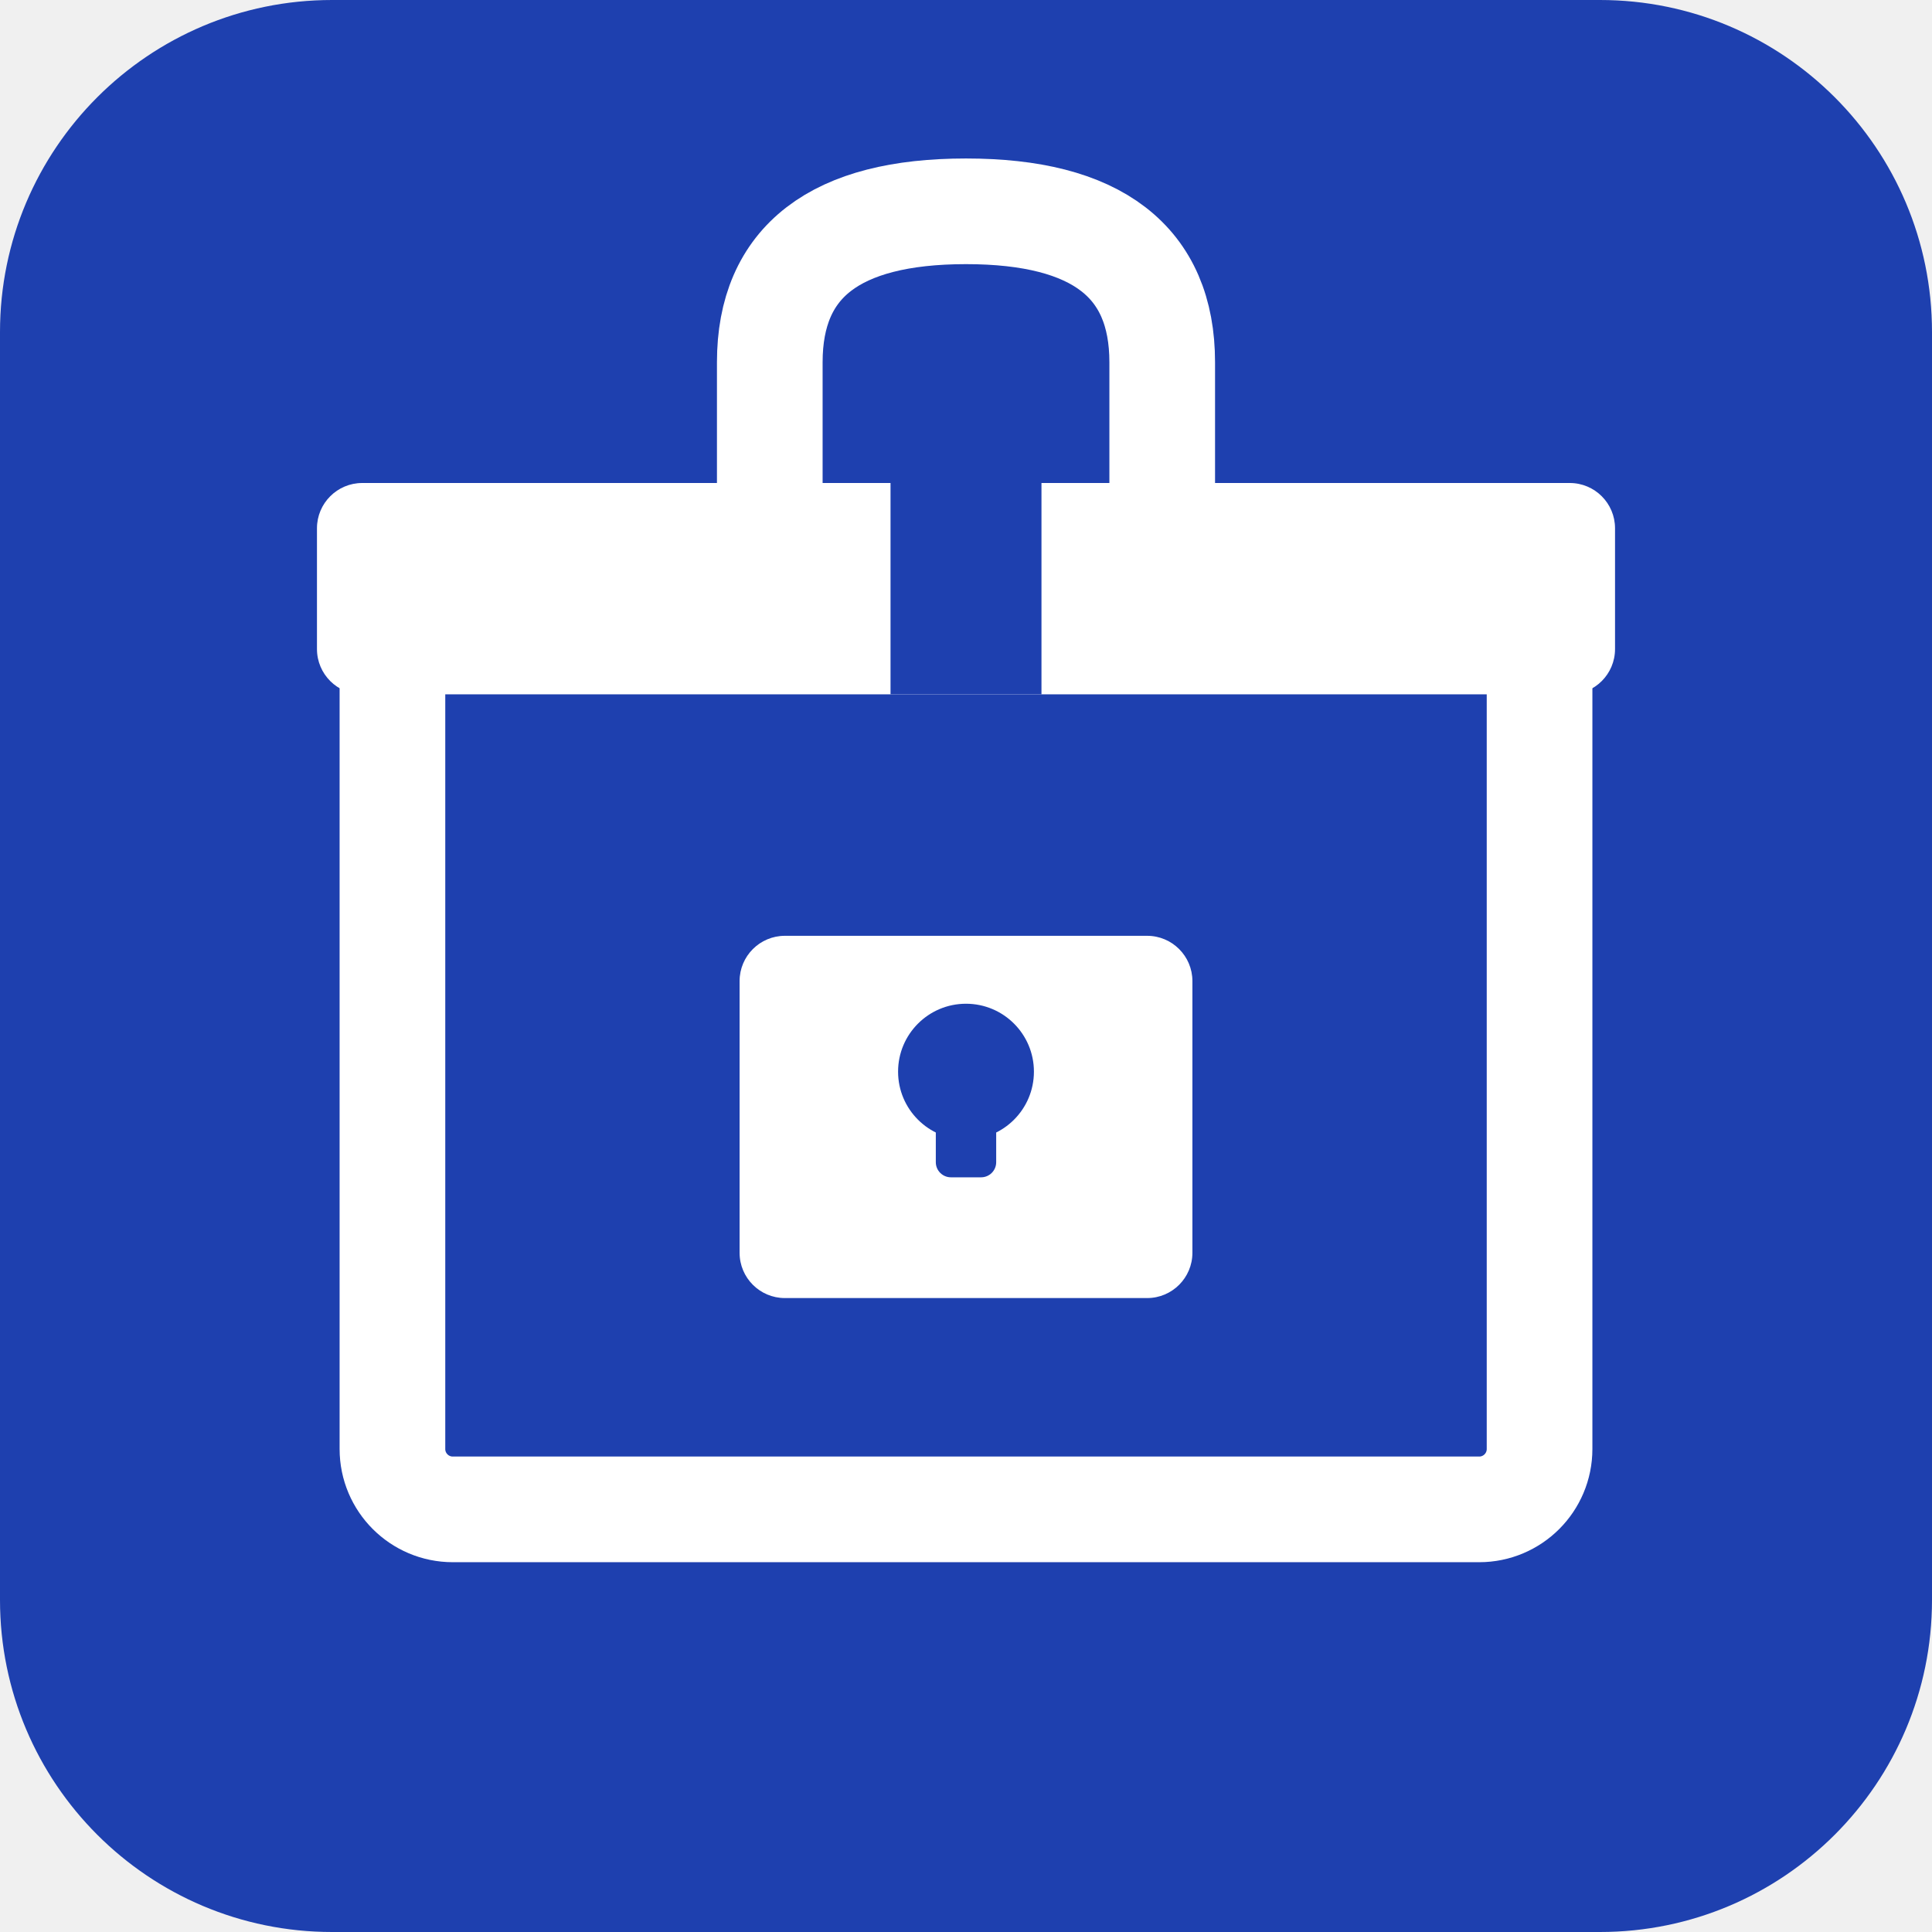
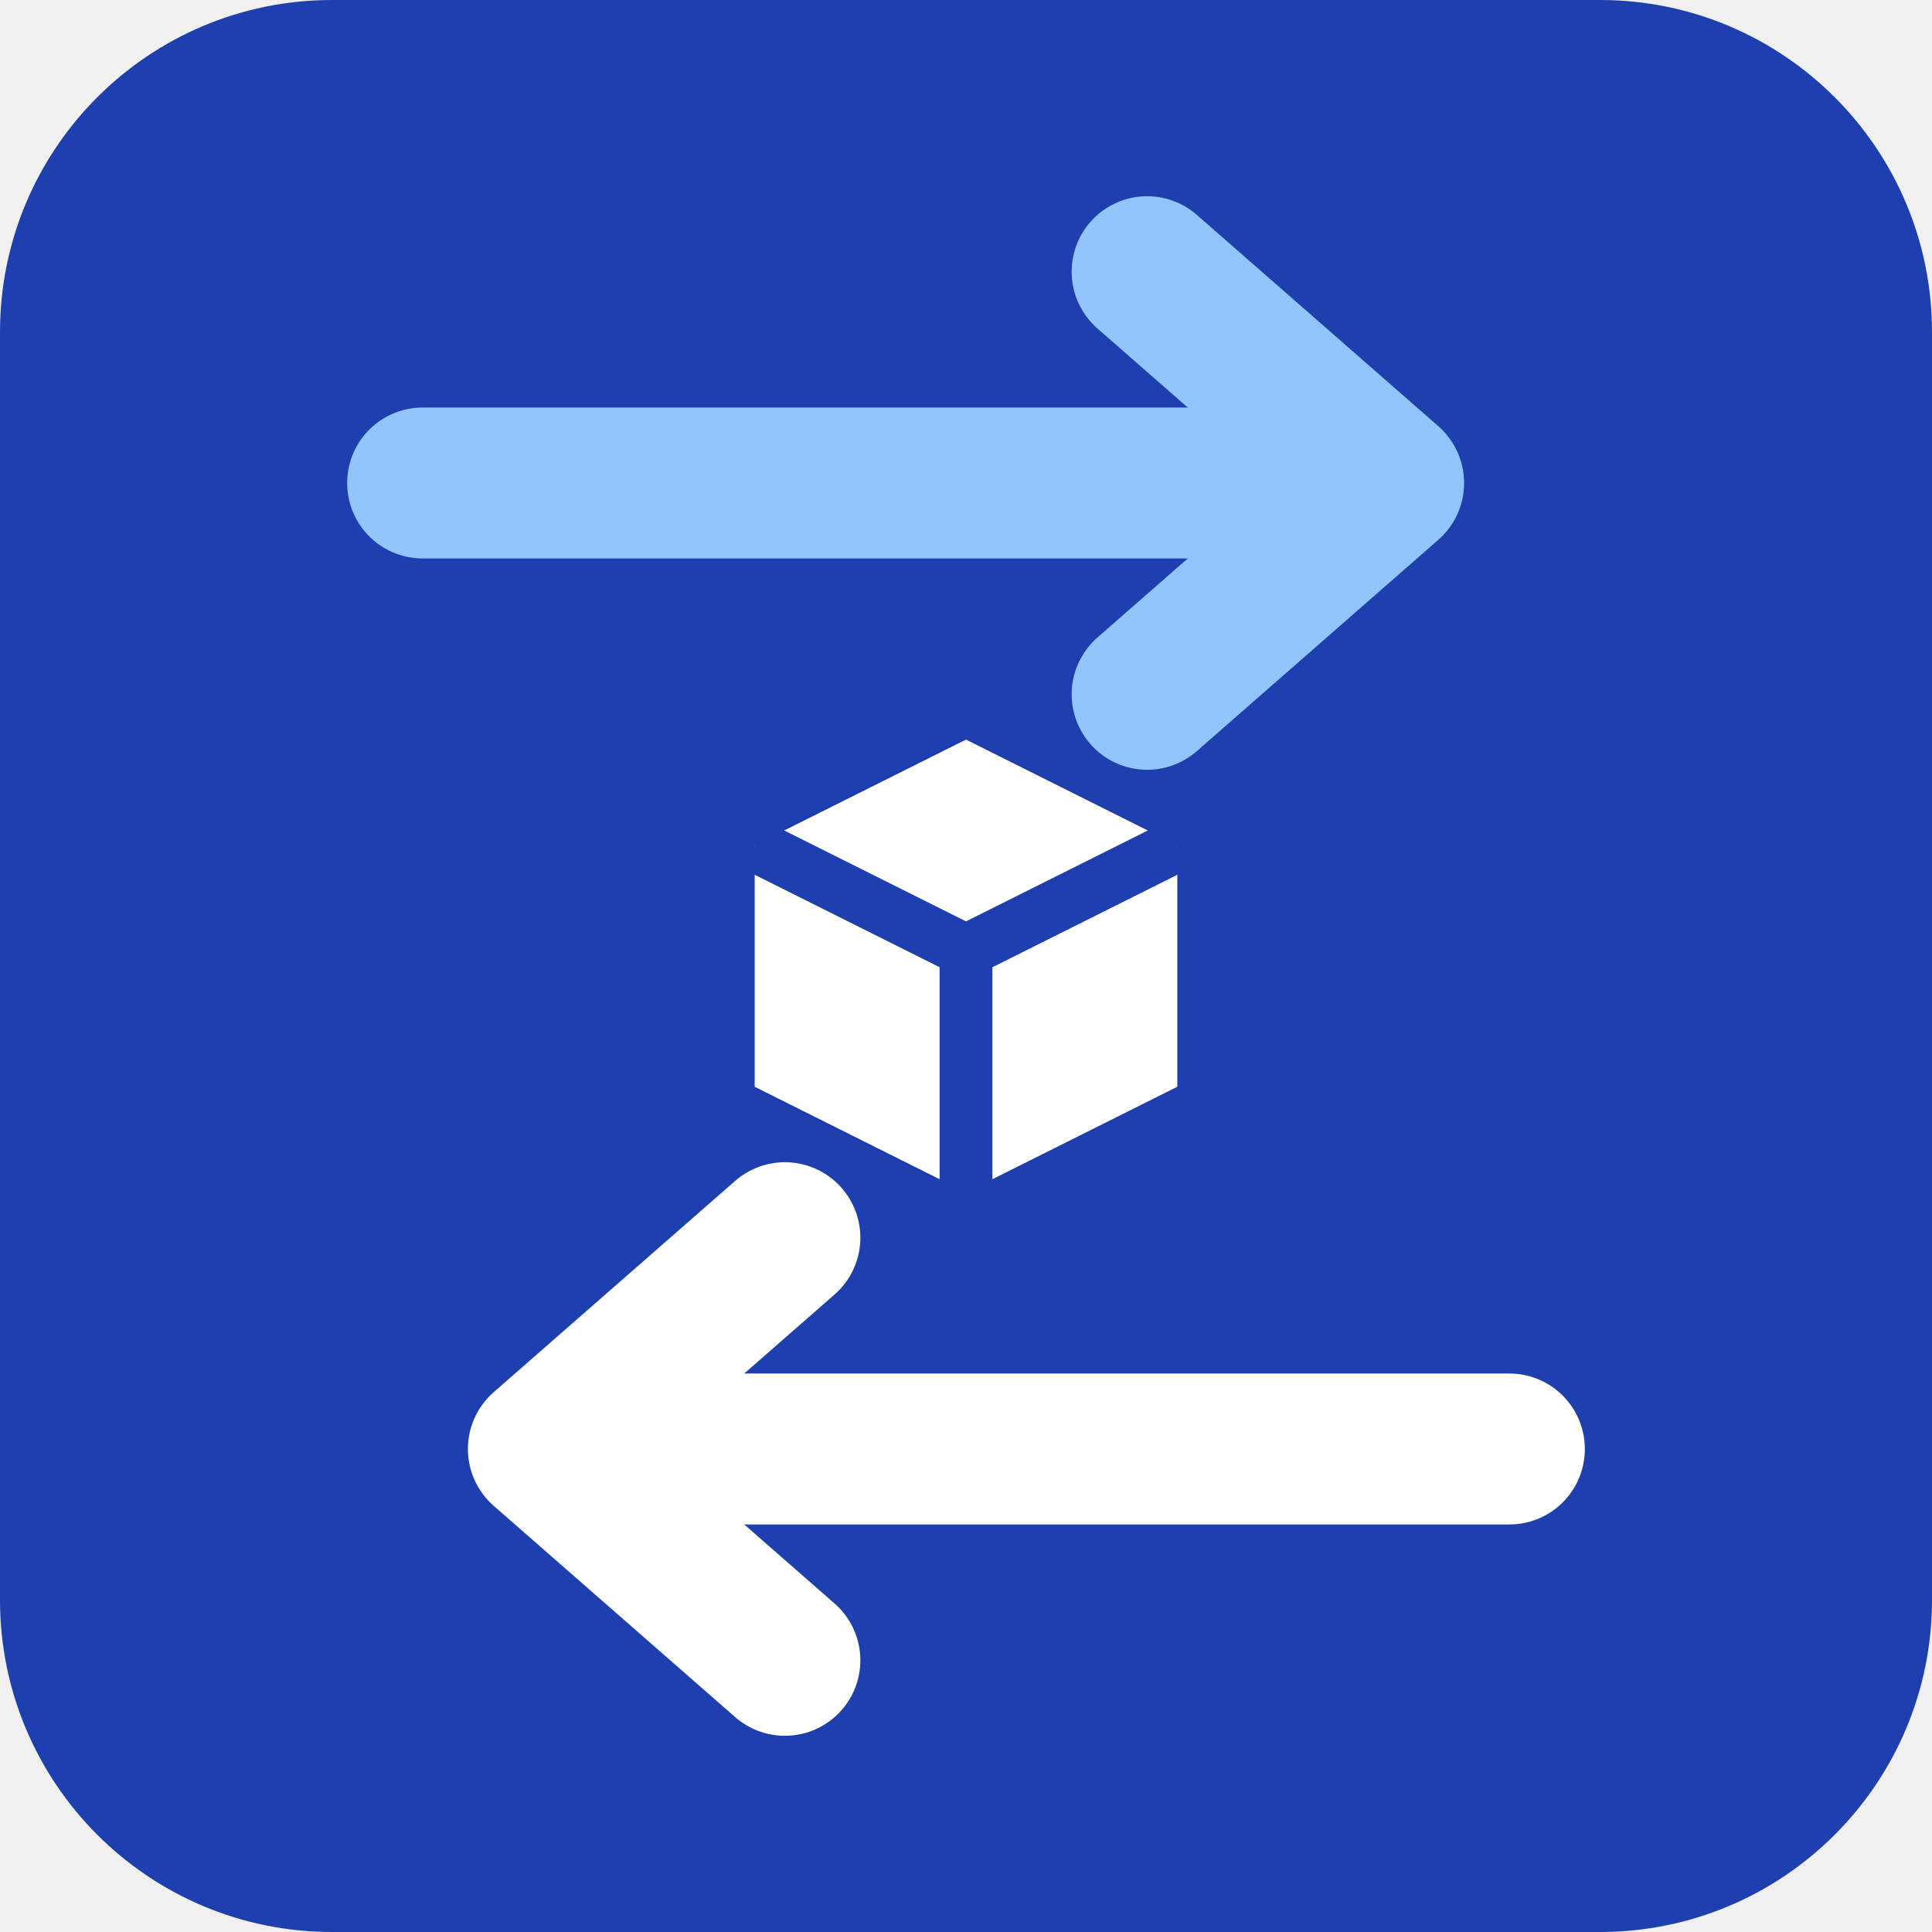
<svg xmlns="http://www.w3.org/2000/svg" viewBox="0 0 512 512">
  <rect width="512" height="512" rx="88" fill="#1e40af" />
-   <rect x="104" y="160" width="304" height="240" rx="16" fill="none" stroke="white" stroke-width="28" />
-   <rect x="84" y="128" width="344" height="56" rx="12" fill="white" />
-   <rect x="236" y="128" width="40" height="56" fill="#1e40af" />
-   <path d="M204 128 V96 Q204 56 256 56 Q308 56 308 96 V128" fill="none" stroke="white" stroke-width="28" stroke-linecap="round" />
-   <rect x="196" y="248" width="120" height="96" rx="12" fill="white" />
-   <circle cx="256" cy="284" r="18" fill="#1e40af" />
-   <rect x="248" y="284" width="16" height="28" rx="4" fill="#1e40af" />
+   <path d="M112 128 H344" stroke="#93c5fd" stroke-width="40" stroke-linecap="round" />
+   <path d="M304 72 L368 128 L304 184" fill="none" stroke="#93c5fd" stroke-width="40" stroke-linecap="round" stroke-linejoin="round" />
+   <path d="M400 384 H168" stroke="white" stroke-width="40" stroke-linecap="round" />
+   <path d="M208 328 L144 384 L208 440" fill="none" stroke="white" stroke-width="40" stroke-linecap="round" stroke-linejoin="round" />
+   <path d="M256 196 L312 224 V288 L256 316 L200 288 V224 Z" fill="white" />
+   <path d="M200 224 L256 252 L312 224 M256 252 V316" fill="none" stroke="#1e40af" stroke-width="14" />
</svg>
